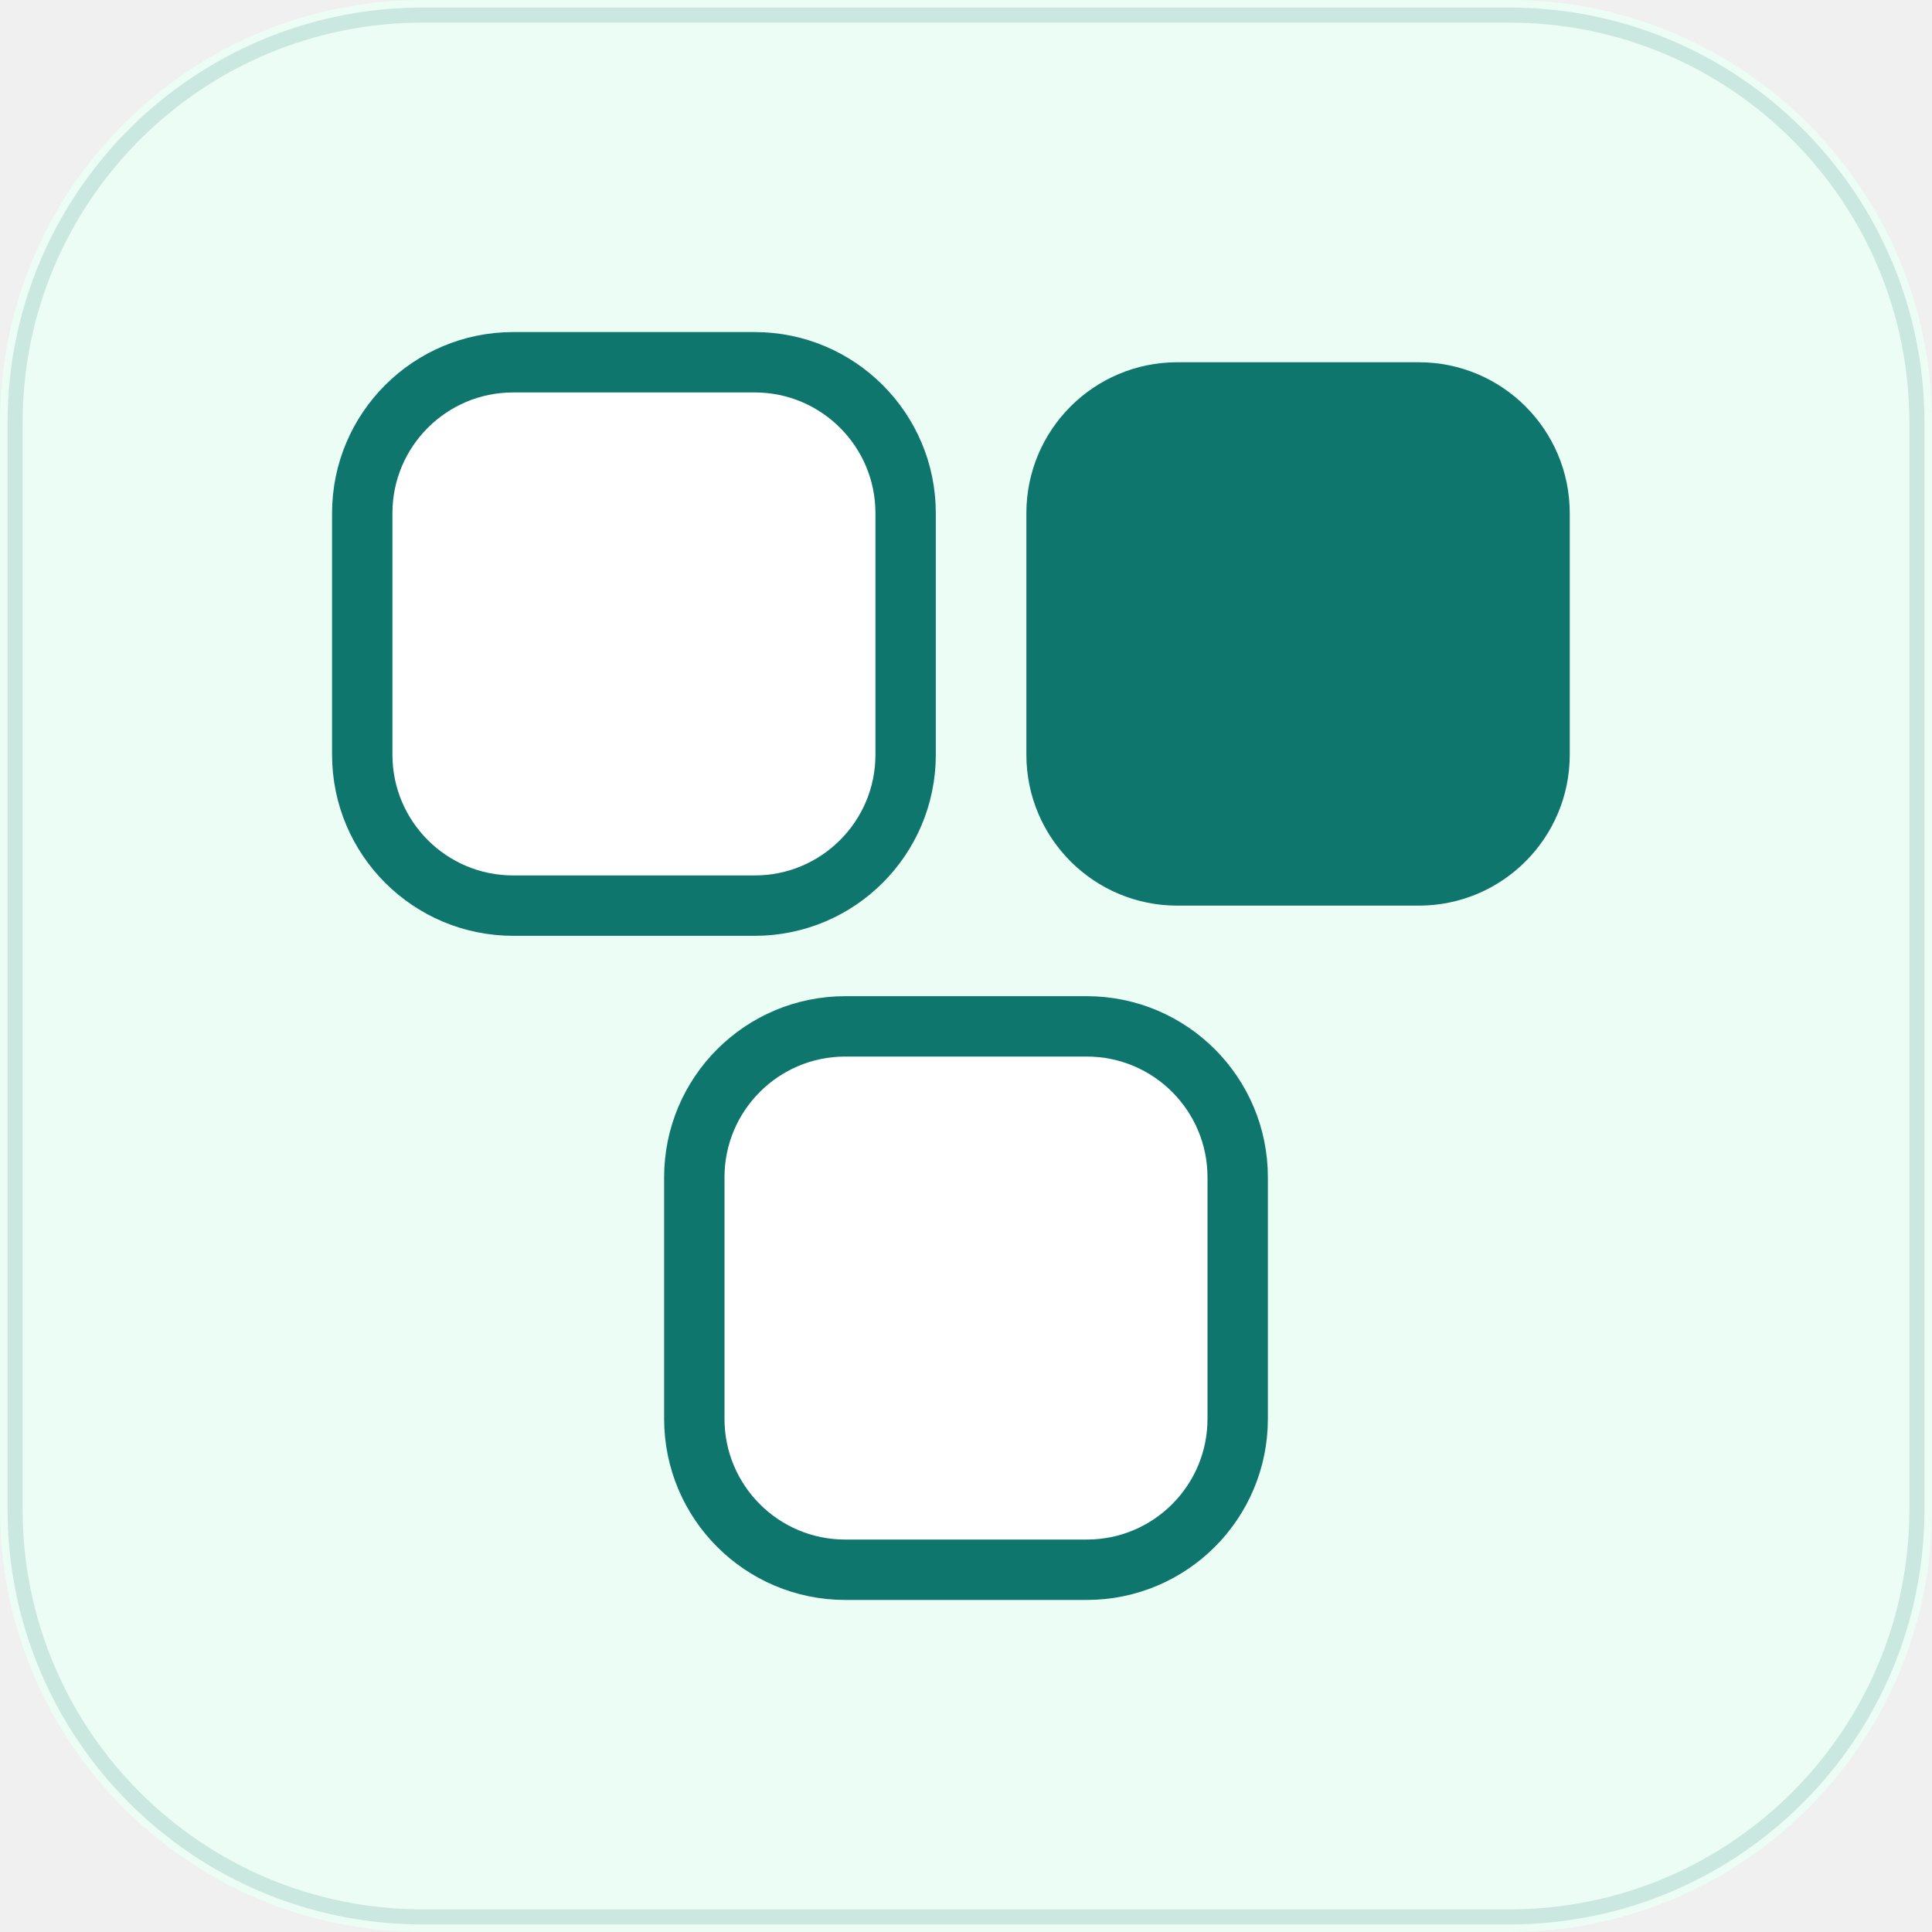
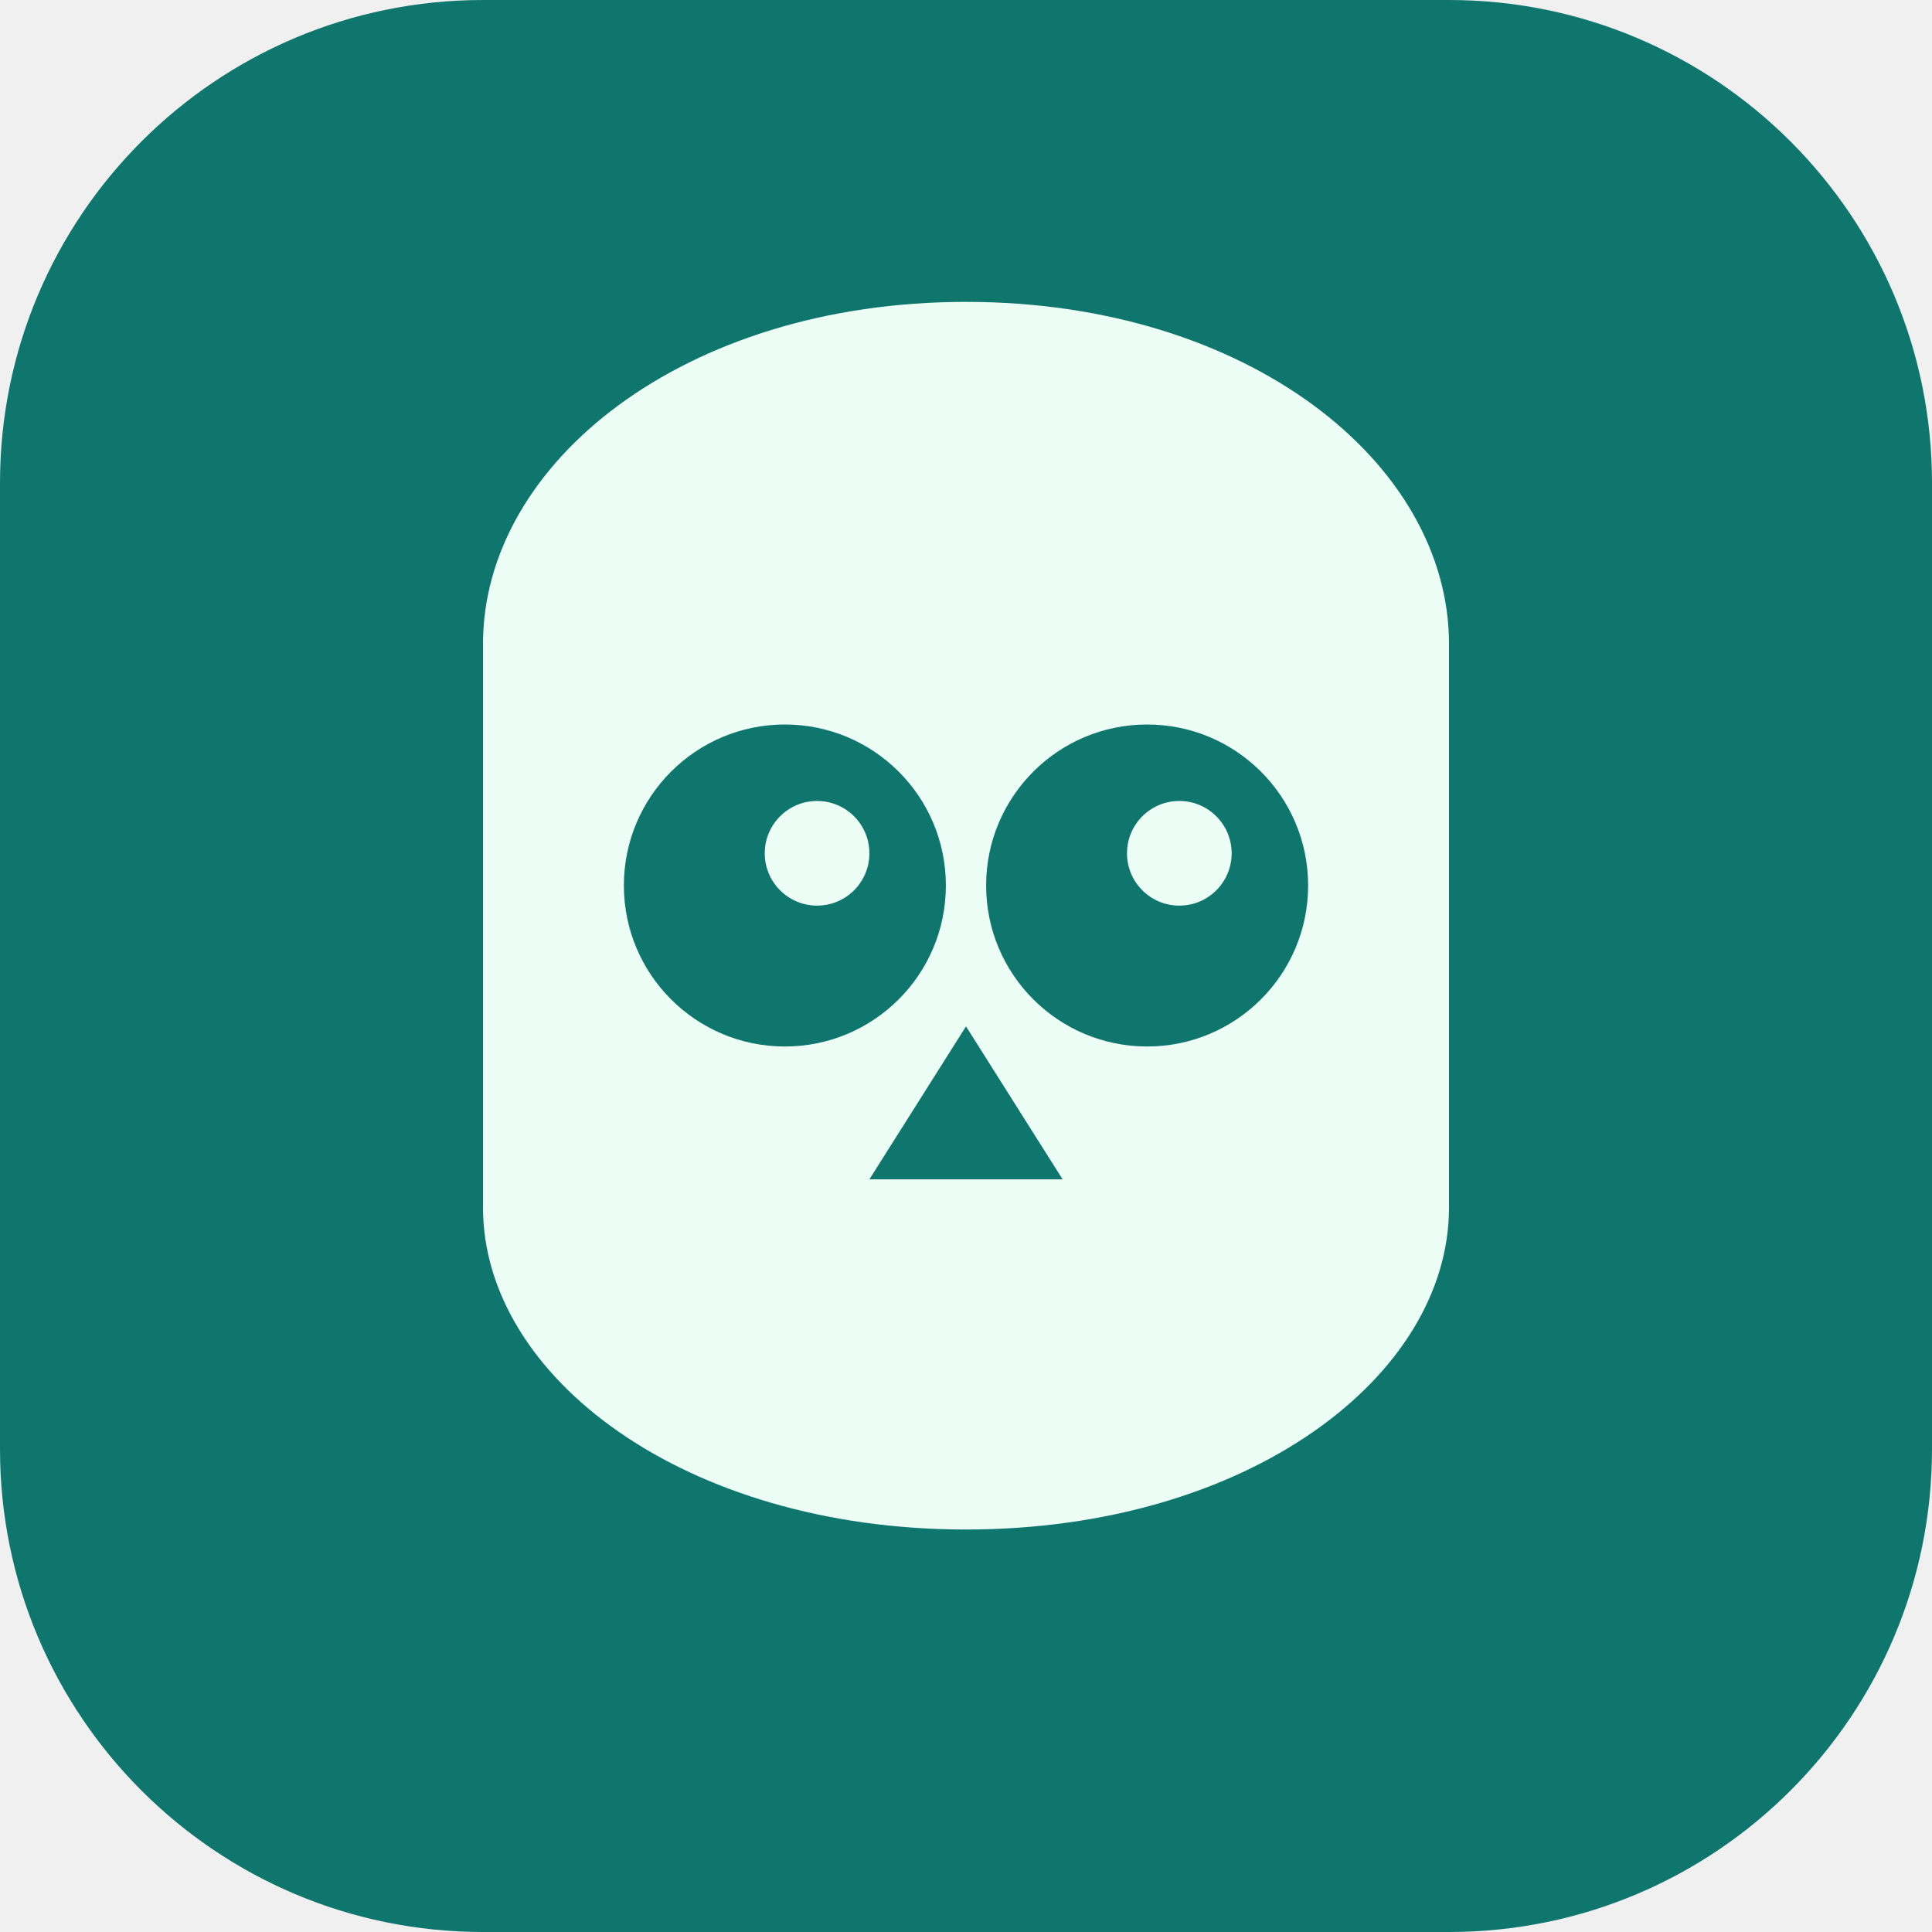
- <svg xmlns="http://www.w3.org/2000/svg" width="128" height="128" viewBox="0 0 128 128" fill="none">
-   <rect width="128" height="128" rx="28" fill="#ecfdf5" />
-   <rect x="1" y="1" width="126" height="126" rx="27" stroke="#0f766e" stroke-opacity="0.15" />
-   <rect x="24" y="24" width="36" height="36" rx="10" fill="white" stroke="#0f766e" stroke-width="4" />
-   <rect x="68" y="24" width="36" height="36" rx="10" fill="#0f766e" />
-   <rect x="46" y="68" width="36" height="36" rx="10" fill="white" stroke="#0f766e" stroke-width="4" />
+ <svg xmlns="http://www.w3.org/2000/svg" viewBox="0 0 48 48" fill="none">
+   <rect width="48" height="48" rx="12" fill="#0f766e" />
+   <path d="M12 16c0-4.5 5-8.5 12-8.5s12 4 12 8.5v14c0 4.2-5 8-12 8s-12-3.8-12-8V16z" fill="#ecfdf5" />
+   <circle cx="19.5" cy="22" r="4" fill="#0f766e" />
+   <circle cx="28.5" cy="22" r="4" fill="#0f766e" />
+   <circle cx="20.3" cy="21.2" r="1.3" fill="#ecfdf5" />
+   <circle cx="29.3" cy="21.2" r="1.3" fill="#ecfdf5" />
+   <path d="M24 25.5l2.4 3.8h-4.8L24 25.5z" fill="#0f766e" />
</svg>
